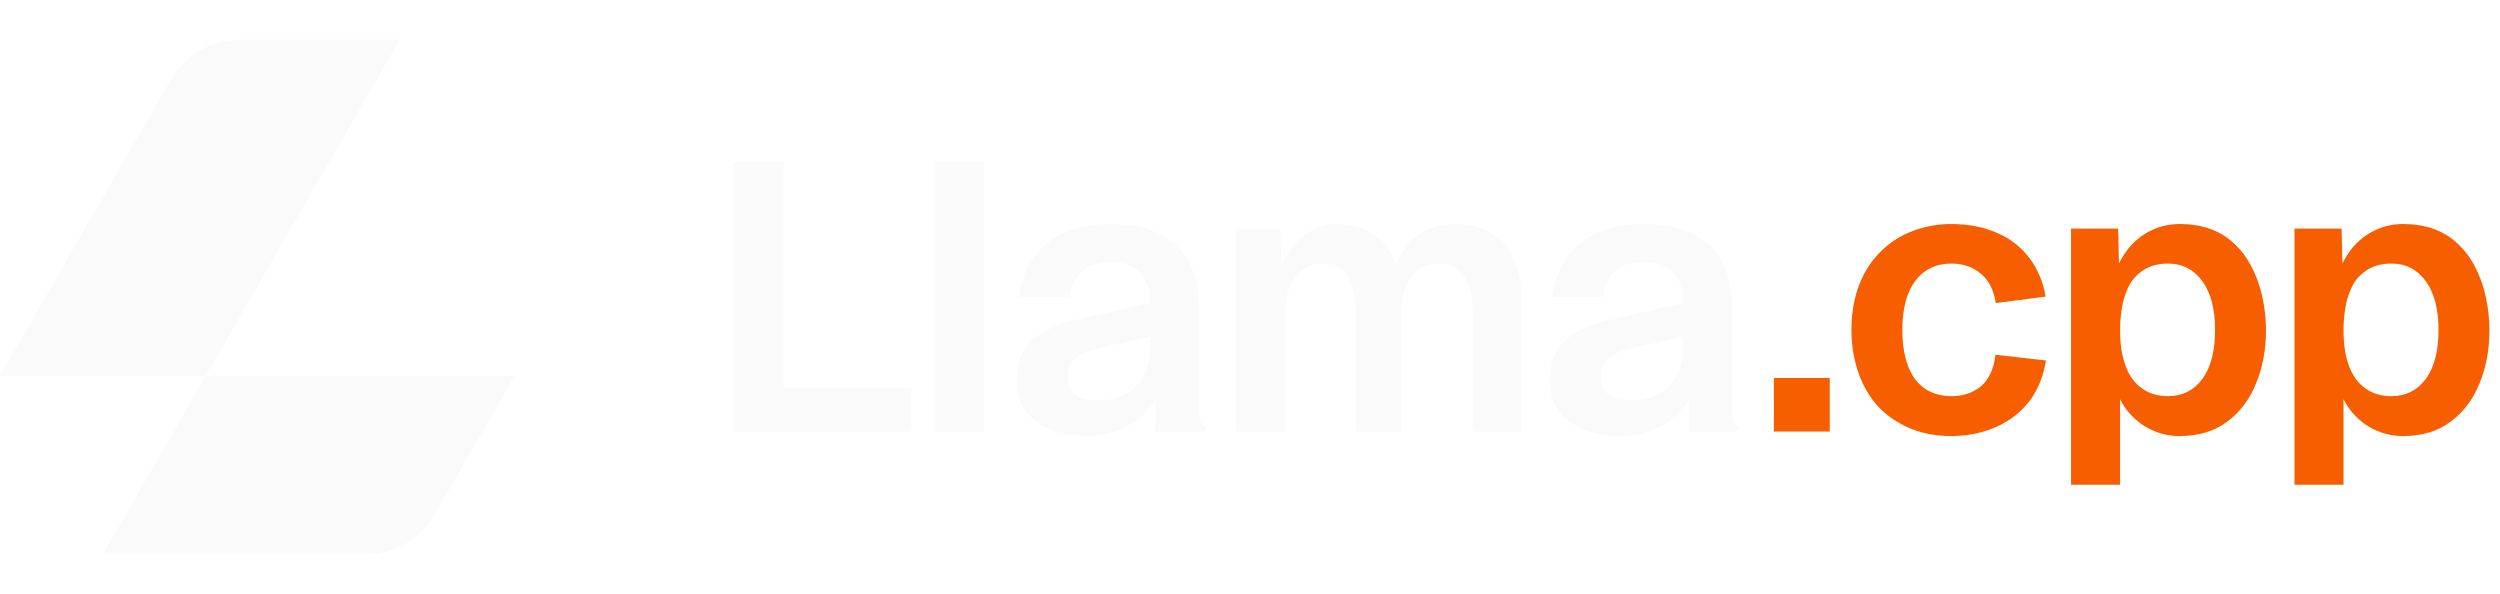
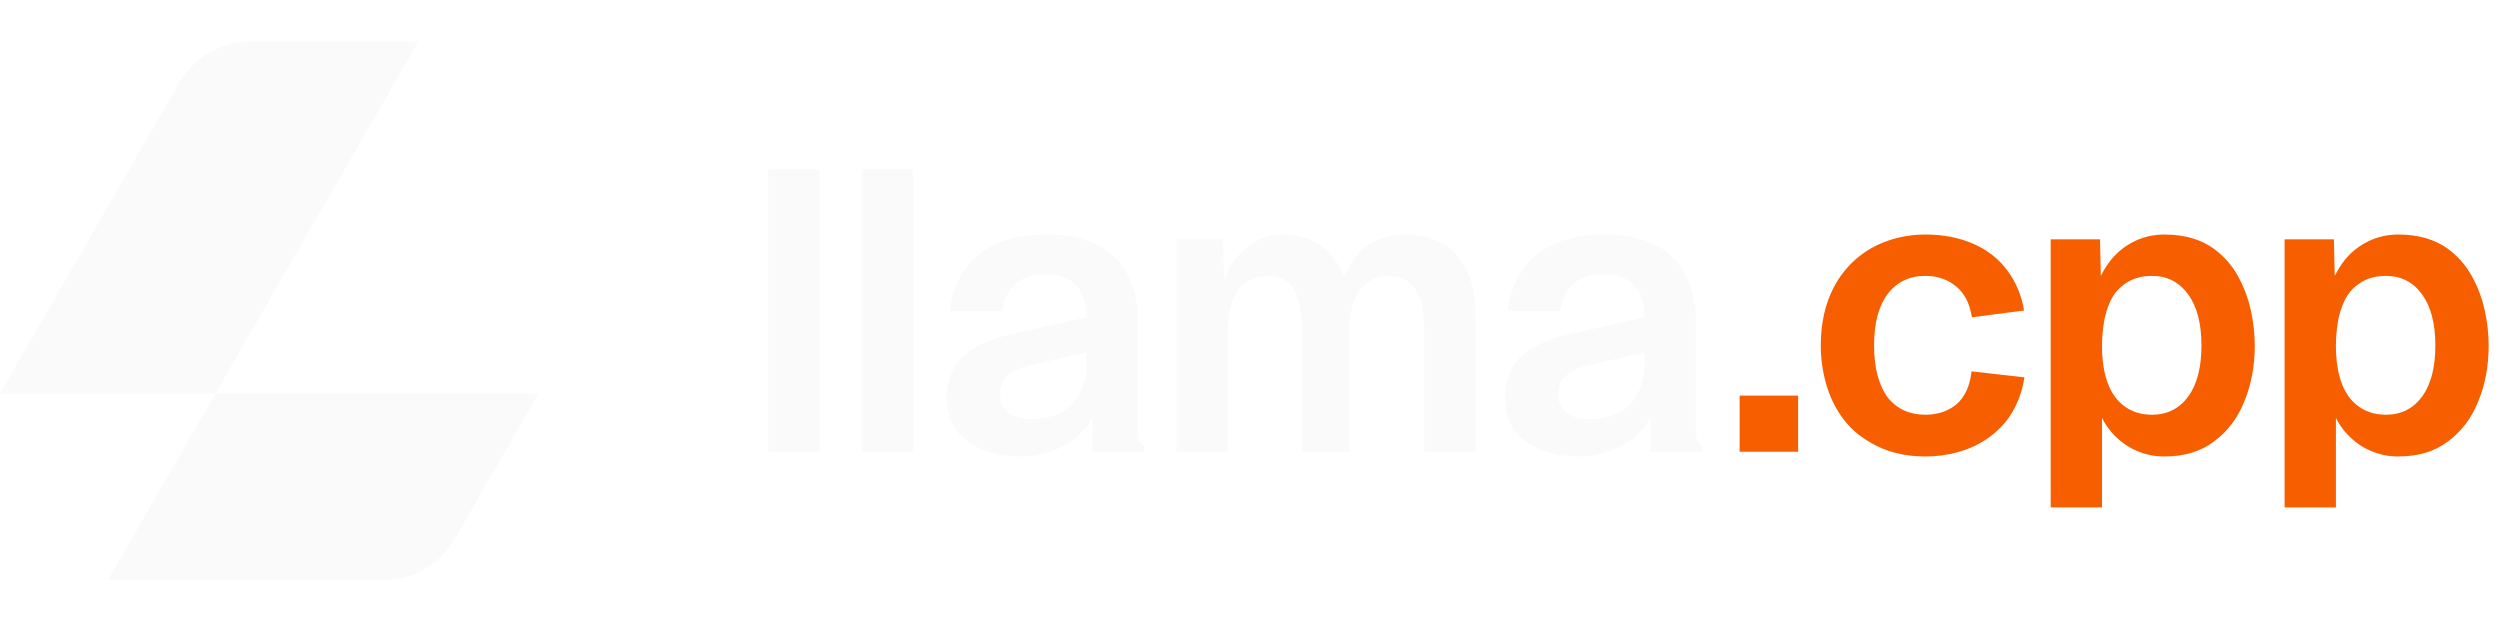
- <svg xmlns="http://www.w3.org/2000/svg" width="2526" height="600" viewBox="0 0 2526 600" fill="none">
+ <svg xmlns="http://www.w3.org/2000/svg" width="2413" height="600" viewBox="0 0 2413 600" fill="none">
  <g transform="translate(0 0)">
    <path transform="translate(0 40) scale(0.866667)" d="M600 392L504.249 558L504.137 557.929C487.252 584.069 458.193 600 426.864 600H120L240 392H600Z" fill="#FAFAFA" />
    <path transform="translate(0 40) scale(0.866667)" d="M240 392H0L199.602 46.025C216.032 17.546 246.411 3.25756e-05 279.29 0H466.154L240 392Z" fill="#FAFAFA" />
-     <path d="M741.5 436V163.4H791.797V392.23H920.802V436ZM994.519 436H944.99V163.4H994.519ZM1098.568 440.607Q1066.7 440.607 1046.735 425.634Q1027.154 411.044 1027.154 384.552Q1027.154 358.059 1043.664 343.086Q1060.173 328.496 1093.96 321.585L1161.918 306.227Q1161.918 295.477 1159.423 288.182Q1156.927 280.887 1151.936 275.512Q1141.953 264.761 1122.756 264.761Q1104.711 264.761 1094.728 272.824Q1083.21 282.039 1080.522 300.084H1029.842Q1034.449 263.225 1060.557 243.644Q1084.362 226.367 1122.756 226.367Q1166.526 226.367 1189.178 248.252Q1211.447 270.136 1211.447 311.602V416.803Q1211.447 422.178 1213.367 426.401Q1215.286 430.625 1217.974 430.625V436H1167.677V402.213Q1165.374 407.588 1161.918 411.812Q1154.239 421.794 1143.681 428.129Q1133.123 434.464 1121.412 437.536Q1109.702 440.607 1098.568 440.607ZM1108.55 404.517Q1125.06 404.517 1136.962 398.374Q1149.248 391.463 1155.583 379.368Q1161.918 367.274 1161.918 353.452V340.014L1108.934 352.3Q1092.808 355.756 1085.897 362.667Q1078.603 369.194 1078.603 379.944Q1078.603 391.846 1086.281 398.374Q1094.344 404.517 1108.55 404.517ZM1248.69 436V230.974H1293.611L1294.763 269.752Q1297.834 262.074 1302.058 255.163Q1310.505 242.108 1322.983 234.238Q1335.461 226.367 1351.203 226.367Q1377.311 226.367 1393.052 241.341Q1405.339 252.091 1410.714 268.601Q1413.785 259.002 1419.161 251.323Q1427.607 239.037 1440.853 232.702Q1454.099 226.367 1469.073 226.367Q1490.574 226.367 1505.932 235.197Q1517.834 242.492 1524.937 253.627Q1532.04 264.761 1534.728 278.007Q1537.415 291.253 1537.415 304.307V436H1487.886V316.977Q1487.886 292.021 1479.44 279.351Q1470.993 266.297 1453.332 266.297Q1441.429 266.297 1433.366 272.824Q1426.072 277.815 1422.424 285.494Q1418.777 293.173 1417.241 301.812Q1415.705 310.45 1415.705 318.513V436H1370.016V318.513Q1370.016 293.173 1362.337 279.735Q1354.658 266.297 1336.229 266.297Q1324.326 266.297 1315.88 272.824Q1308.969 277.815 1305.129 285.494Q1301.29 293.173 1299.754 301.812Q1298.218 310.45 1298.218 318.513V436ZM1637.241 440.607Q1605.373 440.607 1585.408 425.634Q1565.827 411.044 1565.827 384.552Q1565.827 358.059 1582.337 343.086Q1598.846 328.496 1632.633 321.585L1700.591 306.227Q1700.591 295.477 1698.096 288.182Q1695.6 280.887 1690.609 275.512Q1680.626 264.761 1661.429 264.761Q1643.384 264.761 1633.401 272.824Q1621.883 282.039 1619.195 300.084H1568.515Q1573.122 263.225 1599.23 243.644Q1623.035 226.367 1661.429 226.367Q1705.199 226.367 1727.851 248.252Q1750.12 270.136 1750.12 311.602V416.803Q1750.12 422.178 1752.04 426.401Q1753.959 430.625 1756.647 430.625V436H1706.35V402.213Q1704.047 407.588 1700.591 411.812Q1692.912 421.794 1682.354 428.129Q1671.795 434.464 1660.085 437.536Q1648.375 440.607 1637.241 440.607ZM1647.223 404.517Q1663.733 404.517 1675.635 398.374Q1687.921 391.463 1694.256 379.368Q1700.591 367.274 1700.591 353.452V340.014L1647.607 352.3Q1631.481 355.756 1624.57 362.667Q1617.275 369.194 1617.275 379.944Q1617.275 391.846 1624.954 398.374Q1633.017 404.517 1647.223 404.517Z" fill="#FAFAFA" />
-     <path d="M1792.354 436V381.864H1848.794V436ZM1971.655 440.607Q1941.324 440.607 1918.671 427.169Q1901.778 417.571 1891.219 402.789Q1880.661 388.007 1875.67 369.962Q1870.678 351.916 1870.678 333.487Q1870.678 301.236 1883.348 277.047Q1892.179 260.538 1905.617 249.211Q1919.055 237.885 1936.141 232.126Q1953.226 226.367 1971.655 226.367Q1997.764 226.367 2018.497 235.581Q2038.462 244.412 2050.94 261.306Q2063.418 278.199 2066.874 299.7L2016.577 306.227Q2013.505 286.646 2001.603 276.663Q1989.317 266.297 1971.655 266.297Q1948.235 266.297 1934.797 284.342Q1922.127 301.62 1922.127 333.487Q1922.127 364.97 1934.797 383.016Q1948.235 400.293 1971.655 400.293Q1989.317 400.293 2001.603 390.311Q2013.889 379.56 2016.193 358.443L2067.257 364.203Q2063.802 386.087 2052.284 402.981Q2042.685 416.035 2030.015 424.29Q2017.345 432.545 2002.371 436.576Q1987.397 440.607 1971.655 440.607ZM2092.598 489.752V230.974H2140.207L2140.975 266.297Q2145.198 257.85 2150.957 250.555Q2160.556 239.037 2173.802 232.702Q2187.048 226.367 2202.406 226.367Q2231.585 226.367 2250.783 240.573Q2264.988 251.323 2273.435 266.681Q2281.882 282.039 2285.721 299.316Q2289.561 316.594 2289.561 333.487Q2289.561 363.051 2279.578 387.239Q2269.98 411.428 2250.399 426.017Q2231.201 440.607 2202.022 440.607Q2187.816 440.607 2174.57 434.656Q2161.324 428.705 2151.341 417.187Q2145.966 411.044 2142.126 403.365V489.752ZM2190.503 400.293Q2212.388 400.293 2225.442 382.632Q2238.112 364.97 2238.112 333.487Q2238.112 302.004 2225.442 284.342Q2212.388 266.297 2190.503 266.297Q2175.146 266.297 2164.779 273.592Q2155.181 280.119 2150.381 290.293Q2145.582 300.468 2143.854 311.794Q2142.126 323.121 2142.126 333.487Q2142.126 355.372 2147.886 370.346Q2153.261 384.552 2164.203 392.422Q2175.146 400.293 2190.503 400.293ZM2318.357 489.752V230.974H2365.966L2366.734 266.297Q2370.957 257.85 2376.716 250.555Q2386.315 239.037 2399.561 232.702Q2412.807 226.367 2428.165 226.367Q2457.344 226.367 2476.541 240.573Q2490.747 251.323 2499.194 266.681Q2507.641 282.039 2511.48 299.316Q2515.32 316.594 2515.32 333.487Q2515.32 363.051 2505.337 387.239Q2495.739 411.428 2476.157 426.017Q2456.96 440.607 2427.781 440.607Q2413.575 440.607 2400.329 434.656Q2387.083 428.705 2377.1 417.187Q2371.725 411.044 2367.885 403.365V489.752ZM2416.262 400.293Q2438.147 400.293 2451.201 382.632Q2463.871 364.97 2463.871 333.487Q2463.871 302.004 2451.201 284.342Q2438.147 266.297 2416.262 266.297Q2400.905 266.297 2390.538 273.592Q2380.939 280.119 2376.14 290.293Q2371.341 300.468 2369.613 311.794Q2367.885 323.121 2367.885 333.487Q2367.885 355.372 2373.645 370.346Q2379.02 384.552 2389.962 392.422Q2400.905 400.293 2416.262 400.293Z" fill="#F65E00" />
+     <path d="M791.029 436H741.5V163.4H791.029ZM881.255 436H831.727V163.4H881.255ZM985.304 440.607Q953.437 440.607 933.472 425.634Q913.891 411.044 913.891 384.552Q913.891 358.059 930.4 343.086Q946.91 328.496 980.697 321.585L1048.655 306.227Q1048.655 295.477 1046.159 288.182Q1043.664 280.887 1038.672 275.512Q1028.69 264.761 1009.493 264.761Q991.447 264.761 981.465 272.824Q969.946 282.039 967.259 300.084H916.578Q921.186 263.225 947.294 243.644Q971.098 226.367 1009.493 226.367Q1053.262 226.367 1075.915 248.252Q1098.184 270.136 1098.184 311.602V416.803Q1098.184 422.178 1100.103 426.401Q1102.023 430.625 1104.711 430.625V436H1054.414V402.213Q1052.11 407.588 1048.655 411.812Q1040.976 421.794 1030.418 428.129Q1019.859 434.464 1008.149 437.536Q996.439 440.607 985.304 440.607ZM995.287 404.517Q1011.796 404.517 1023.699 398.374Q1035.985 391.463 1042.32 379.368Q1048.655 367.274 1048.655 353.452V340.014L995.671 352.3Q979.545 355.756 972.634 362.667Q965.339 369.194 965.339 379.944Q965.339 391.846 973.018 398.374Q981.081 404.517 995.287 404.517ZM1135.426 436V230.974H1180.348L1181.499 269.752Q1184.571 262.074 1188.794 255.163Q1197.241 242.108 1209.719 234.238Q1222.197 226.367 1237.939 226.367Q1264.047 226.367 1279.789 241.341Q1292.075 252.091 1297.45 268.601Q1300.522 259.002 1305.897 251.323Q1314.344 239.037 1327.59 232.702Q1340.836 226.367 1355.81 226.367Q1377.311 226.367 1392.668 235.197Q1404.571 242.492 1411.674 253.627Q1418.777 264.761 1421.464 278.007Q1424.152 291.253 1424.152 304.307V436H1374.623V316.977Q1374.623 292.021 1366.176 279.351Q1357.73 266.297 1340.068 266.297Q1328.166 266.297 1320.103 272.824Q1312.808 277.815 1309.161 285.494Q1305.513 293.173 1303.977 301.812Q1302.442 310.45 1302.442 318.513V436H1256.752V318.513Q1256.752 293.173 1249.074 279.735Q1241.395 266.297 1222.965 266.297Q1211.063 266.297 1202.616 272.824Q1195.705 277.815 1191.866 285.494Q1188.026 293.173 1186.491 301.812Q1184.955 310.45 1184.955 318.513V436ZM1523.977 440.607Q1492.11 440.607 1472.145 425.634Q1452.564 411.044 1452.564 384.552Q1452.564 358.059 1469.073 343.086Q1485.583 328.496 1519.37 321.585L1587.328 306.227Q1587.328 295.477 1584.832 288.182Q1582.337 280.887 1577.345 275.512Q1567.363 264.761 1548.166 264.761Q1530.12 264.761 1520.138 272.824Q1508.619 282.039 1505.932 300.084H1455.251Q1459.859 263.225 1485.967 243.644Q1509.771 226.367 1548.166 226.367Q1591.935 226.367 1614.588 248.252Q1636.857 270.136 1636.857 311.602V416.803Q1636.857 422.178 1638.776 426.401Q1640.696 430.625 1643.384 430.625V436H1593.087V402.213Q1590.783 407.588 1587.328 411.812Q1579.649 421.794 1569.091 428.129Q1558.532 434.464 1546.822 437.536Q1535.112 440.607 1523.977 440.607ZM1533.96 404.517Q1550.469 404.517 1562.372 398.374Q1574.658 391.463 1580.993 379.368Q1587.328 367.274 1587.328 353.452V340.014L1534.344 352.3Q1518.218 355.756 1511.307 362.667Q1504.012 369.194 1504.012 379.944Q1504.012 391.846 1511.691 398.374Q1519.754 404.517 1533.96 404.517Z" fill="#FAFAFA" />
+     <path d="M1679.09 436V381.864H1735.53V436ZM1858.392 440.607Q1828.061 440.607 1805.408 427.169Q1788.514 417.571 1777.956 402.789Q1767.397 388.007 1762.406 369.962Q1757.415 351.916 1757.415 333.487Q1757.415 301.236 1770.085 277.047Q1778.916 260.538 1792.354 249.211Q1805.792 237.885 1822.877 232.126Q1839.963 226.367 1858.392 226.367Q1884.5 226.367 1905.233 235.581Q1925.198 244.412 1937.676 261.306Q1950.155 278.199 1953.61 299.7L1903.314 306.227Q1900.242 286.646 1888.34 276.663Q1876.054 266.297 1858.392 266.297Q1834.972 266.297 1821.534 284.342Q1808.863 301.62 1808.863 333.487Q1808.863 364.97 1821.534 383.016Q1834.972 400.293 1858.392 400.293Q1876.054 400.293 1888.34 390.311Q1900.626 379.56 1902.93 358.443L1953.994 364.203Q1950.539 386.087 1939.02 402.981Q1929.422 416.035 1916.752 424.29Q1904.081 432.545 1889.108 436.576Q1874.134 440.607 1858.392 440.607ZM1979.334 489.752V230.974H2026.943L2027.711 266.297Q2031.935 257.85 2037.694 250.555Q2047.292 239.037 2060.538 232.702Q2073.785 226.367 2089.142 226.367Q2118.322 226.367 2137.519 240.573Q2151.725 251.323 2160.172 266.681Q2168.619 282.039 2172.458 299.316Q2176.297 316.594 2176.297 333.487Q2176.297 363.051 2166.315 387.239Q2156.716 411.428 2137.135 426.017Q2117.938 440.607 2088.758 440.607Q2074.552 440.607 2061.306 434.656Q2048.06 428.705 2038.078 417.187Q2032.703 411.044 2028.863 403.365V489.752ZM2077.24 400.293Q2099.125 400.293 2112.179 382.632Q2124.849 364.97 2124.849 333.487Q2124.849 302.004 2112.179 284.342Q2099.125 266.297 2077.24 266.297Q2061.882 266.297 2051.516 273.592Q2041.917 280.119 2037.118 290.293Q2032.319 300.468 2030.591 311.794Q2028.863 323.121 2028.863 333.487Q2028.863 355.372 2034.622 370.346Q2039.997 384.552 2050.94 392.422Q2061.882 400.293 2077.24 400.293ZM2205.093 489.752V230.974H2252.702L2253.47 266.297Q2257.694 257.85 2263.453 250.555Q2273.051 239.037 2286.297 232.702Q2299.543 226.367 2314.901 226.367Q2344.081 226.367 2363.278 240.573Q2377.484 251.323 2385.931 266.681Q2394.377 282.039 2398.217 299.316Q2402.056 316.594 2402.056 333.487Q2402.056 363.051 2392.074 387.239Q2382.475 411.428 2362.894 426.017Q2343.697 440.607 2314.517 440.607Q2300.311 440.607 2287.065 434.656Q2273.819 428.705 2263.837 417.187Q2258.461 411.044 2254.622 403.365V489.752ZM2302.999 400.293Q2324.884 400.293 2337.938 382.632Q2350.608 364.97 2350.608 333.487Q2350.608 302.004 2337.938 284.342Q2324.884 266.297 2302.999 266.297Q2287.641 266.297 2277.275 273.592Q2267.676 280.119 2262.877 290.293Q2258.077 300.468 2256.35 311.794Q2254.622 323.121 2254.622 333.487Q2254.622 355.372 2260.381 370.346Q2265.756 384.552 2276.699 392.422Q2287.641 400.293 2302.999 400.293Z" fill="#F65E00" />
  </g>
</svg>
